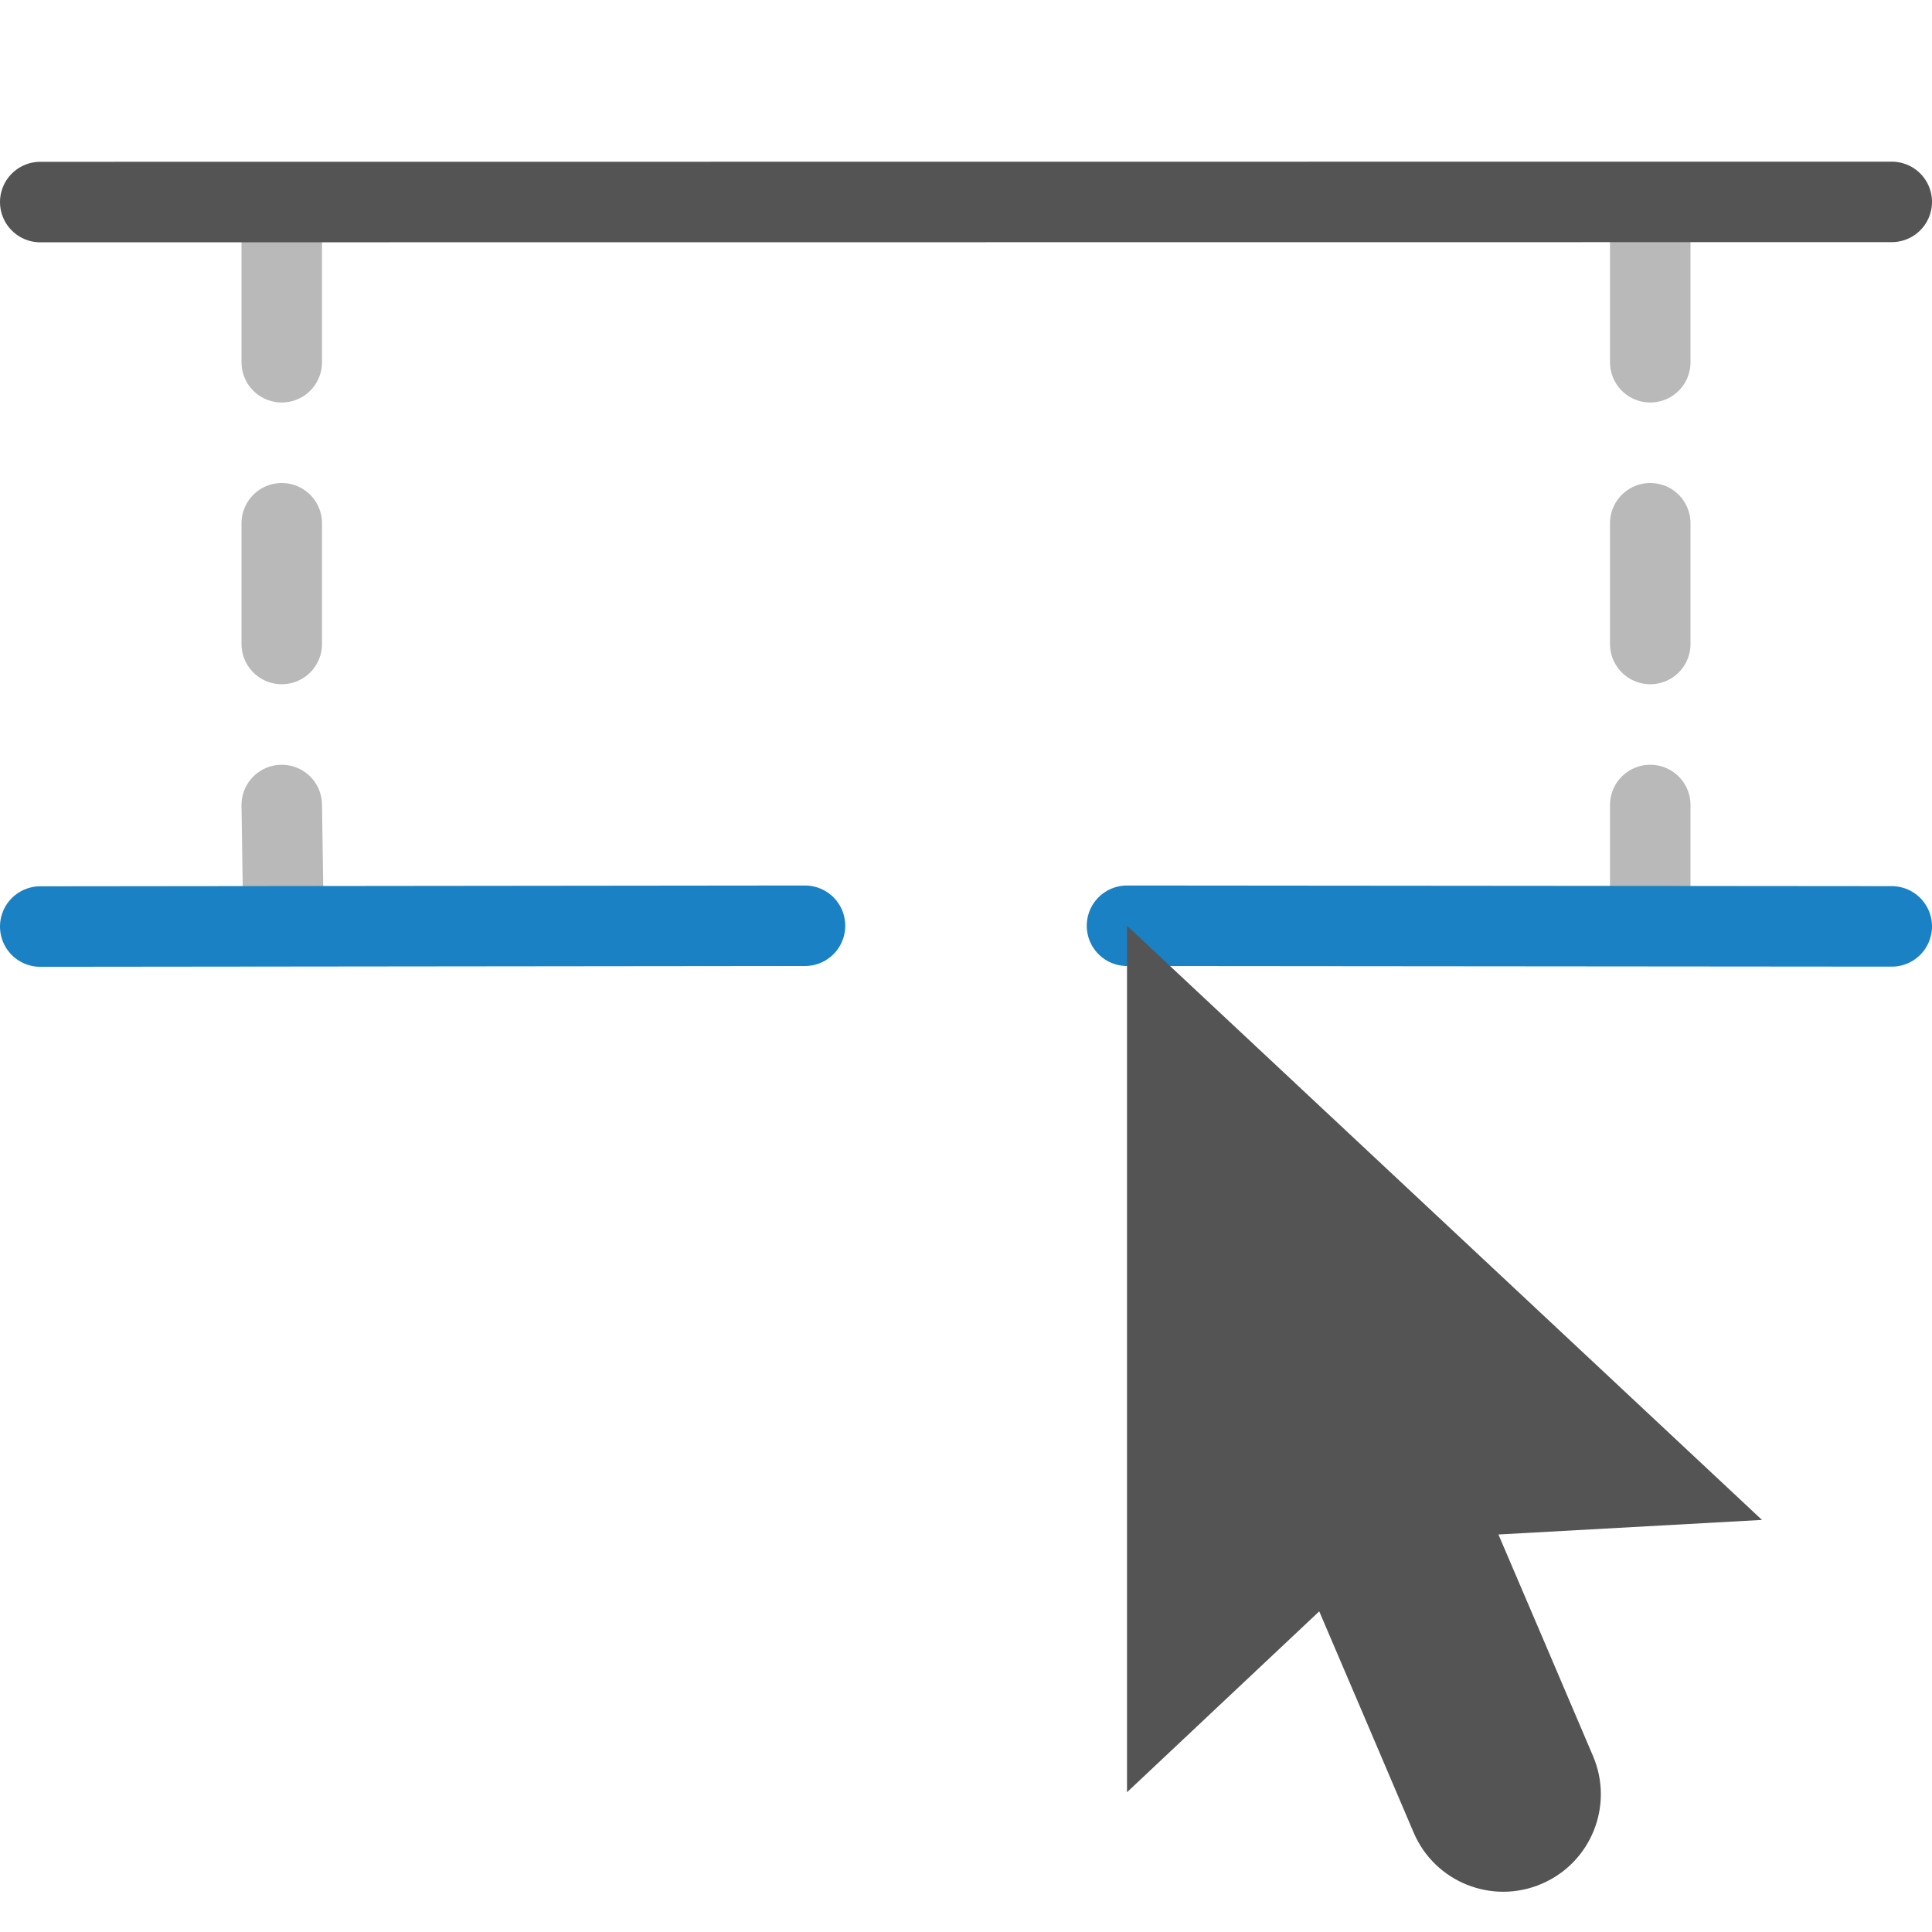
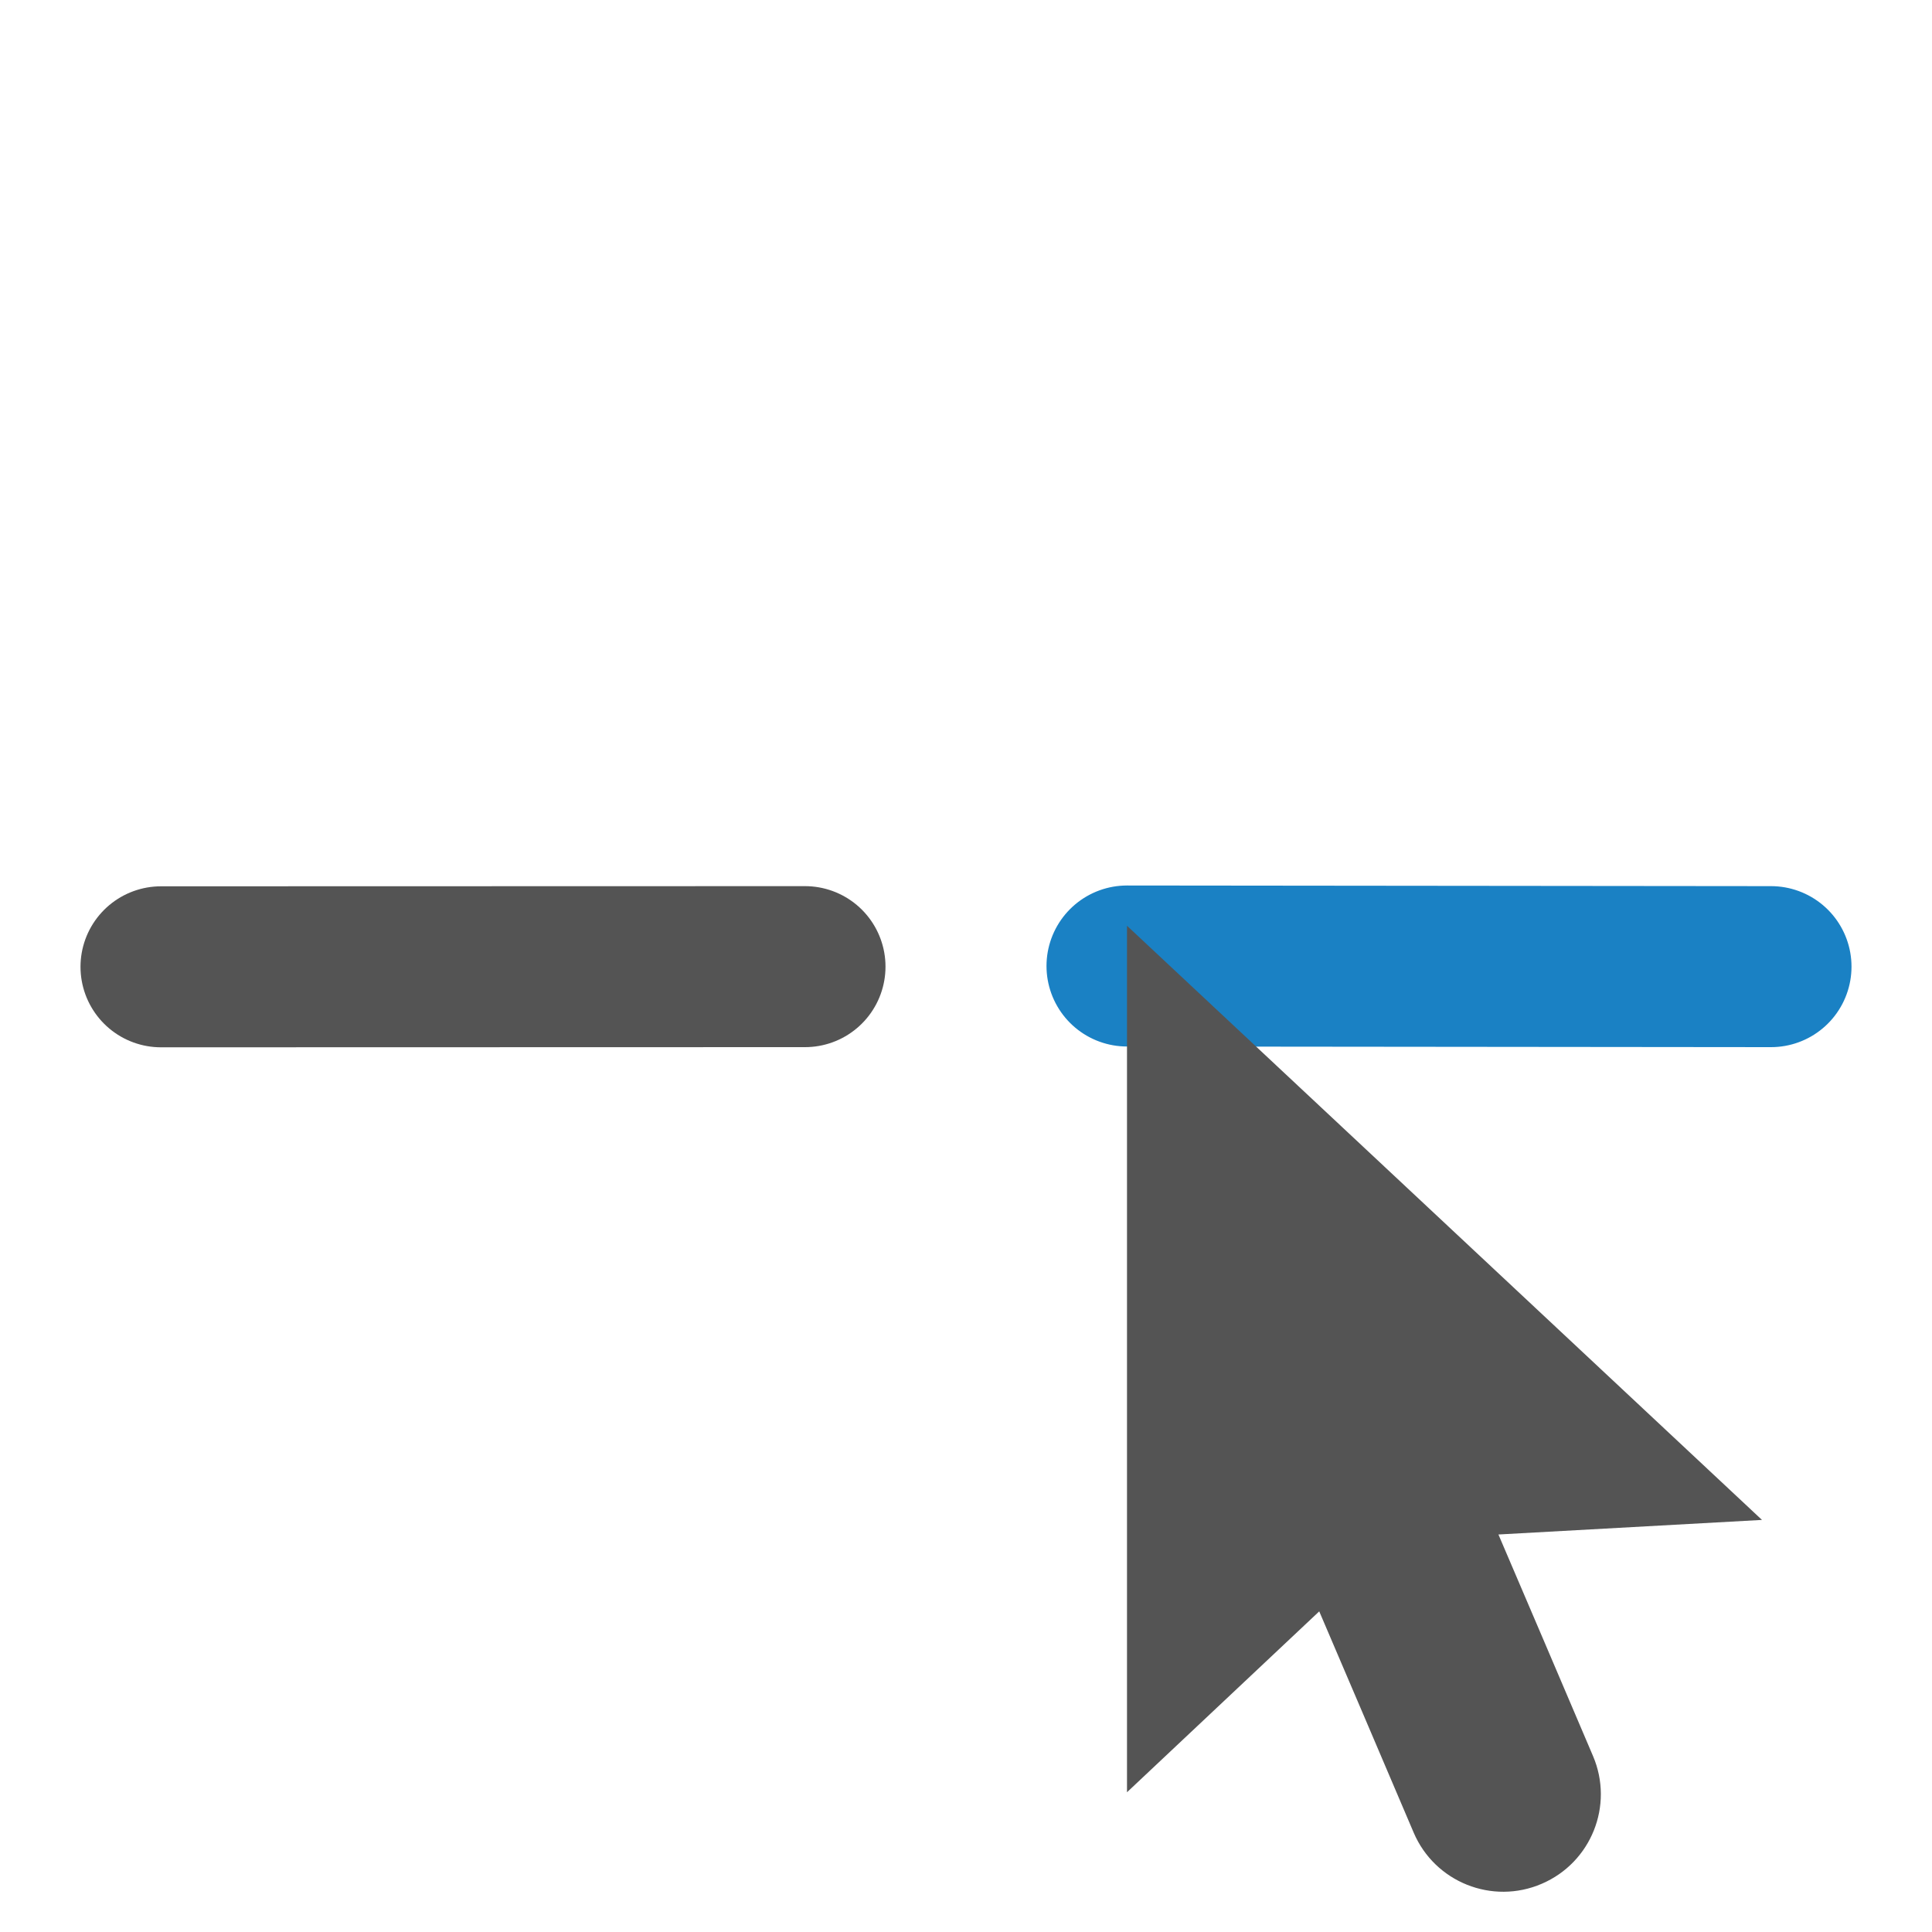
<svg xmlns="http://www.w3.org/2000/svg" id="Слой_1" data-name="Слой 1" viewBox="0 0 24 24" version="1.1">
  <defs id="defs116256">
    <style id="style116254">.cls-1,.cls-2,.cls-3,.cls-4{fill:none;stroke-linecap:round;stroke-linejoin:round;}.cls-1,.cls-2{stroke:#b9b9b9;stroke-width:0.5px;}.cls-2{stroke-dasharray:1.662 1.662;}.cls-3{stroke:#545454;}.cls-4{stroke:#1a81c4;}.cls-5{fill:#545454;}</style>
  </defs>
-   <path id="line116260" style="fill:none;stroke:#b9b9b9;stroke-width:1;stroke-linecap:round;stroke-linejoin:round;stroke-miterlimit:4;stroke-dasharray:none" d="M 20.5,3 V 4.5" />
-   <path id="line116262" style="fill:none;stroke:#b9b9b9;stroke-width:1;stroke-linecap:round;stroke-linejoin:round;stroke-miterlimit:4;stroke-dasharray:none" d="M 20.5,6.5 V 8" />
-   <path id="line116264" style="fill:none;stroke:#b9b9b9;stroke-width:1;stroke-linecap:round;stroke-linejoin:round;stroke-miterlimit:4;stroke-dasharray:none" d="m 20.5,10 v 1" />
-   <line class="cls-1" x1="3.5" y1="3" x2="3.5" y2="4.5" id="line116266" style="stroke-width:1;stroke-miterlimit:4;stroke-dasharray:none" />
-   <path id="line116268" style="fill:none;stroke:#b9b9b9;stroke-width:1;stroke-linecap:round;stroke-linejoin:round;stroke-miterlimit:4;stroke-dasharray:3.324, 3.324;stroke-dashoffset:0" d="M 3.5,6.5 V 8" />
-   <path id="line116270" style="fill:none;stroke:#b9b9b9;stroke-width:1;stroke-linecap:round;stroke-linejoin:round;stroke-miterlimit:4;stroke-dasharray:none" d="m 3.5,10 0.015,1.005" />
-   <line class="cls-3" x1="0.5" y1="2.51" x2="23.5" y2="2.508" id="line116272" />
-   <path id="line116274" style="fill:none;stroke:#1a81c4;stroke-linecap:round;stroke-linejoin:round" d="m 14,11.5 9.5,0.008" />
-   <path id="line116276" style="fill:none;stroke:#1a81c4;stroke-linecap:round;stroke-linejoin:round" d="M 0.5,11.51 10,11.5" />
+   <line class="cls-3" x1="2" y1="12.01" x2="10" y2="12.008" id="line116272" style="opacity:1;stroke-width:2;stroke-miterlimit:4;stroke-dasharray:none" />
+   <path id="line116274" style="fill:none;stroke:#1a81c4;stroke-width:2;stroke-linecap:round;stroke-linejoin:round;stroke-miterlimit:4;stroke-dasharray:none" d="m 14,12 8,0.008" />
  <path class="cls-5" d="m 14,11.5 v 10.764 l 2.388,-2.247 c 0.313,0.73 0.772,1.807 1.173,2.748 0.263,0.616 0.976,0.901 1.591,0.636 v 0 c 0.614,-0.263 0.899,-0.973 0.637,-1.587 -0.401,-0.941 -0.861,-2.02 -1.175,-2.752 l 3.274,-0.181 z" id="path116278" style="stroke-width:1" />
</svg>
